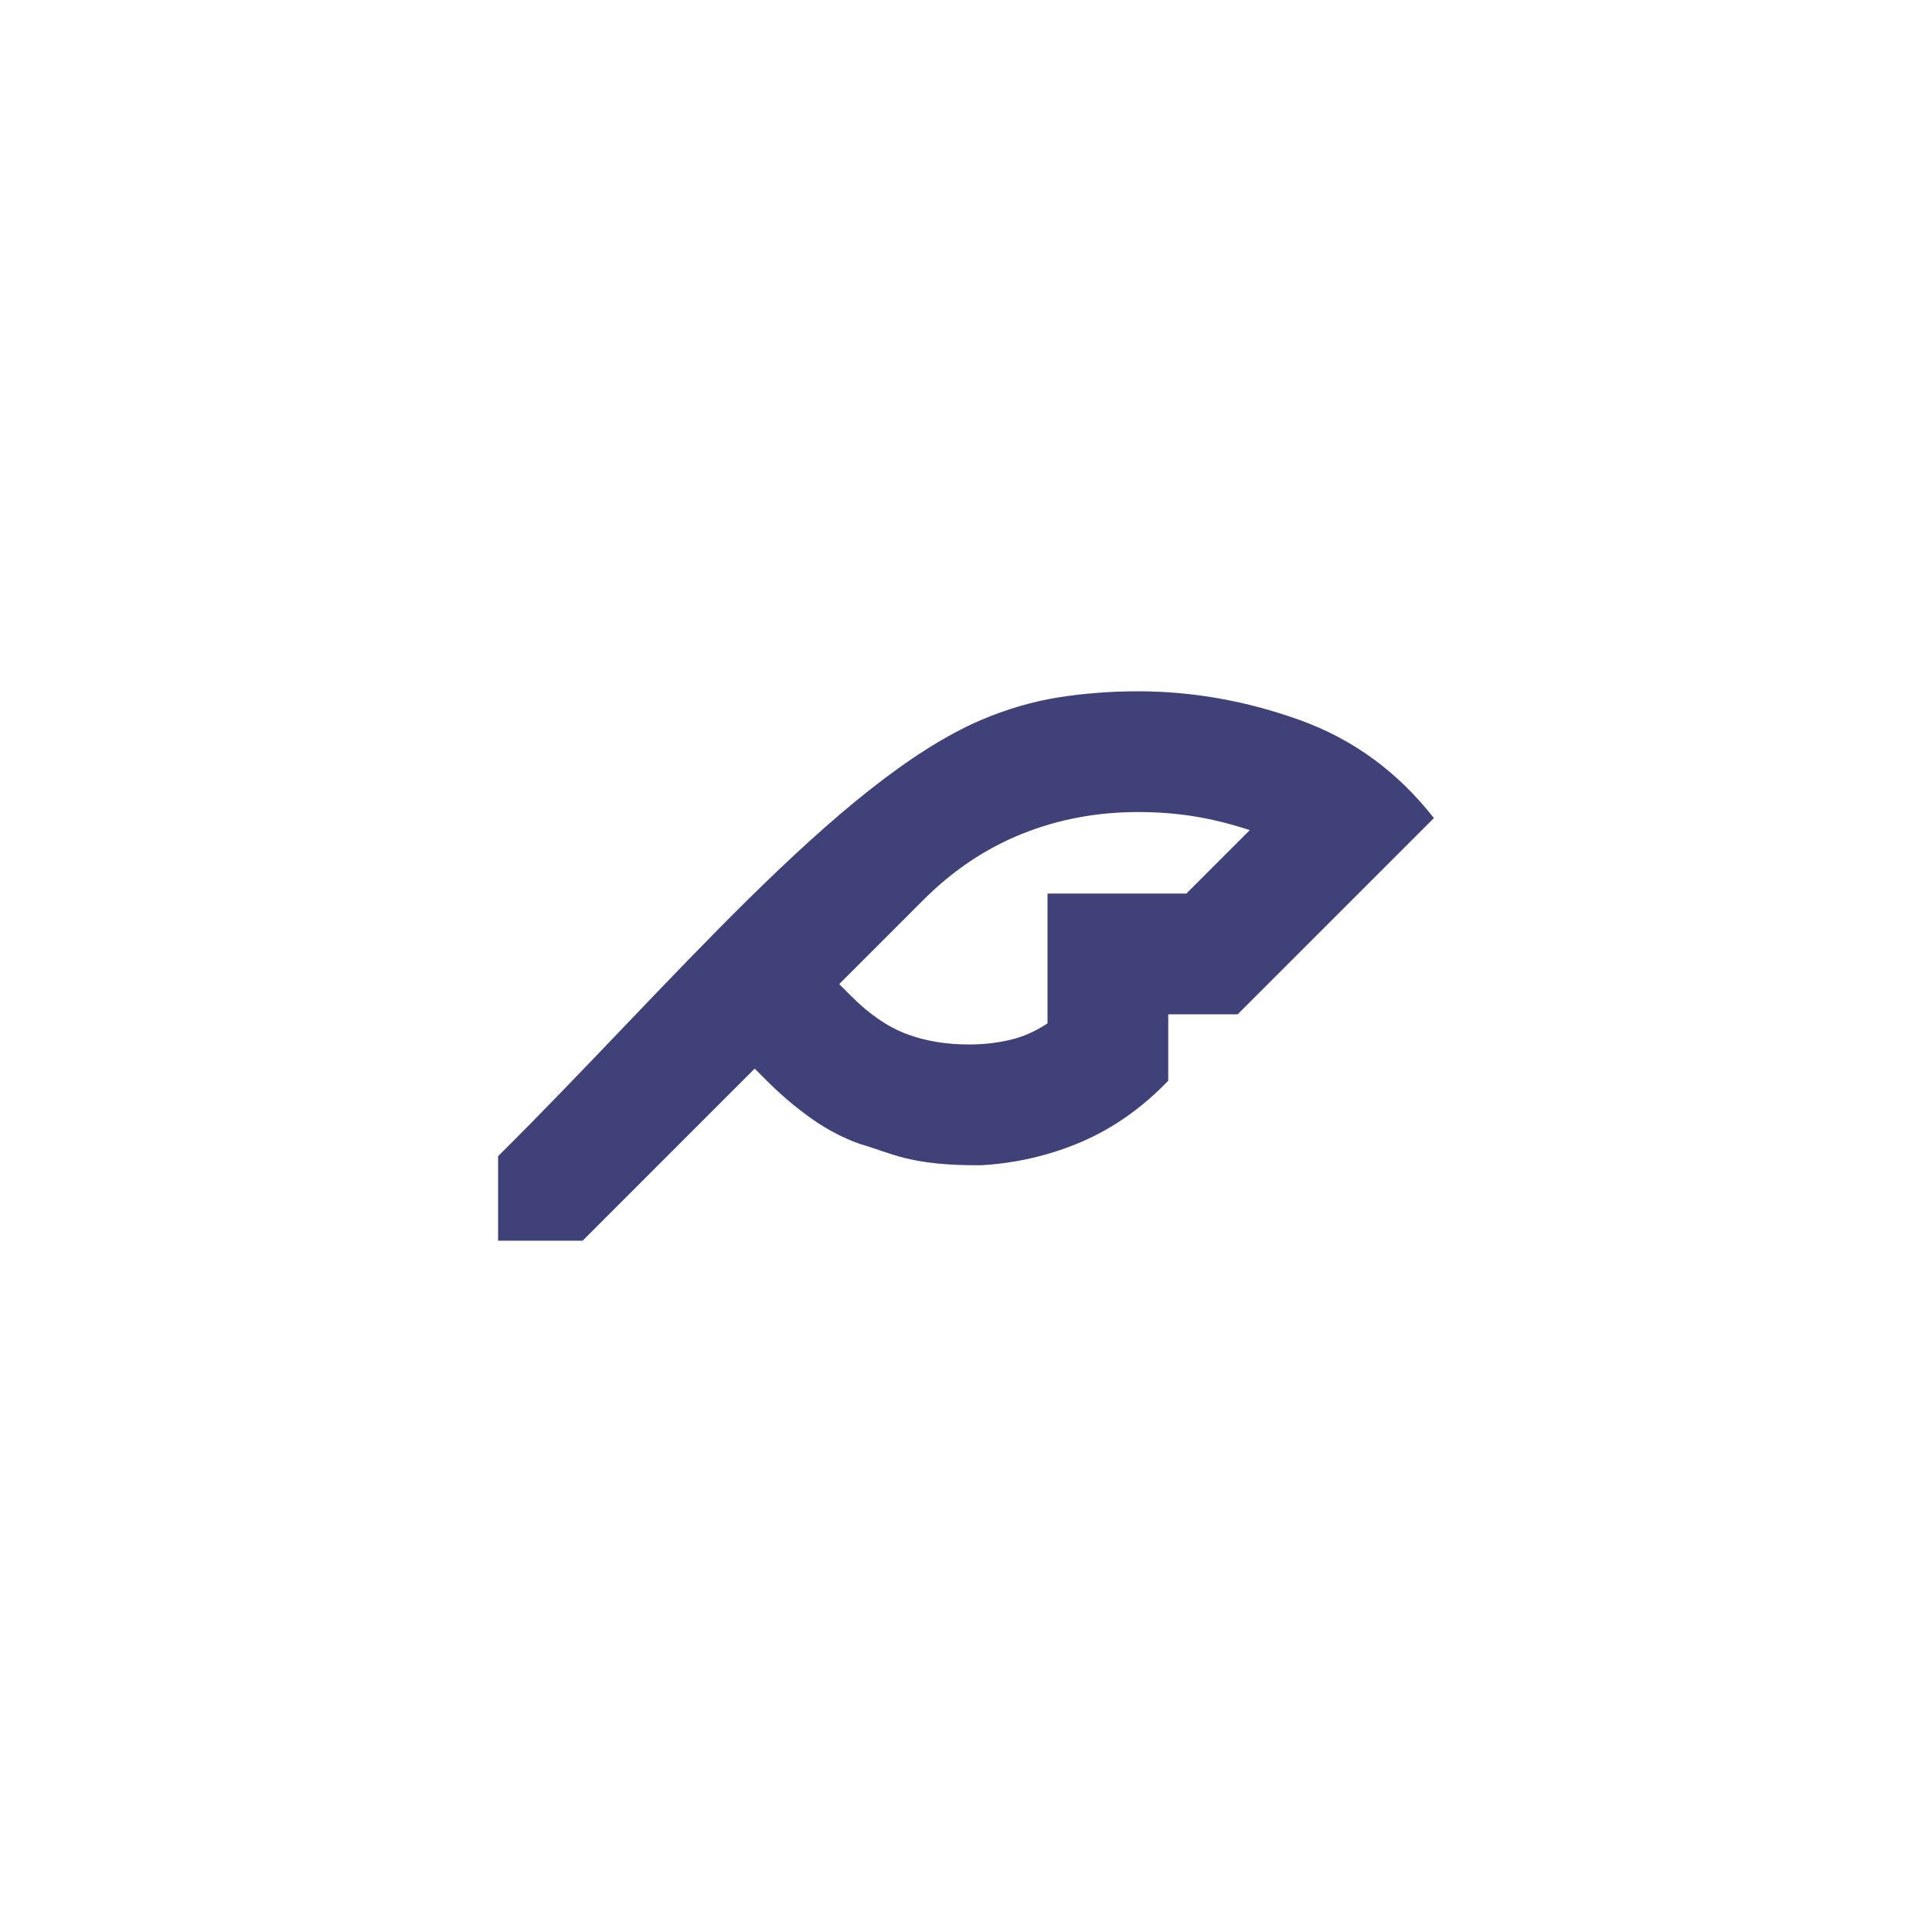
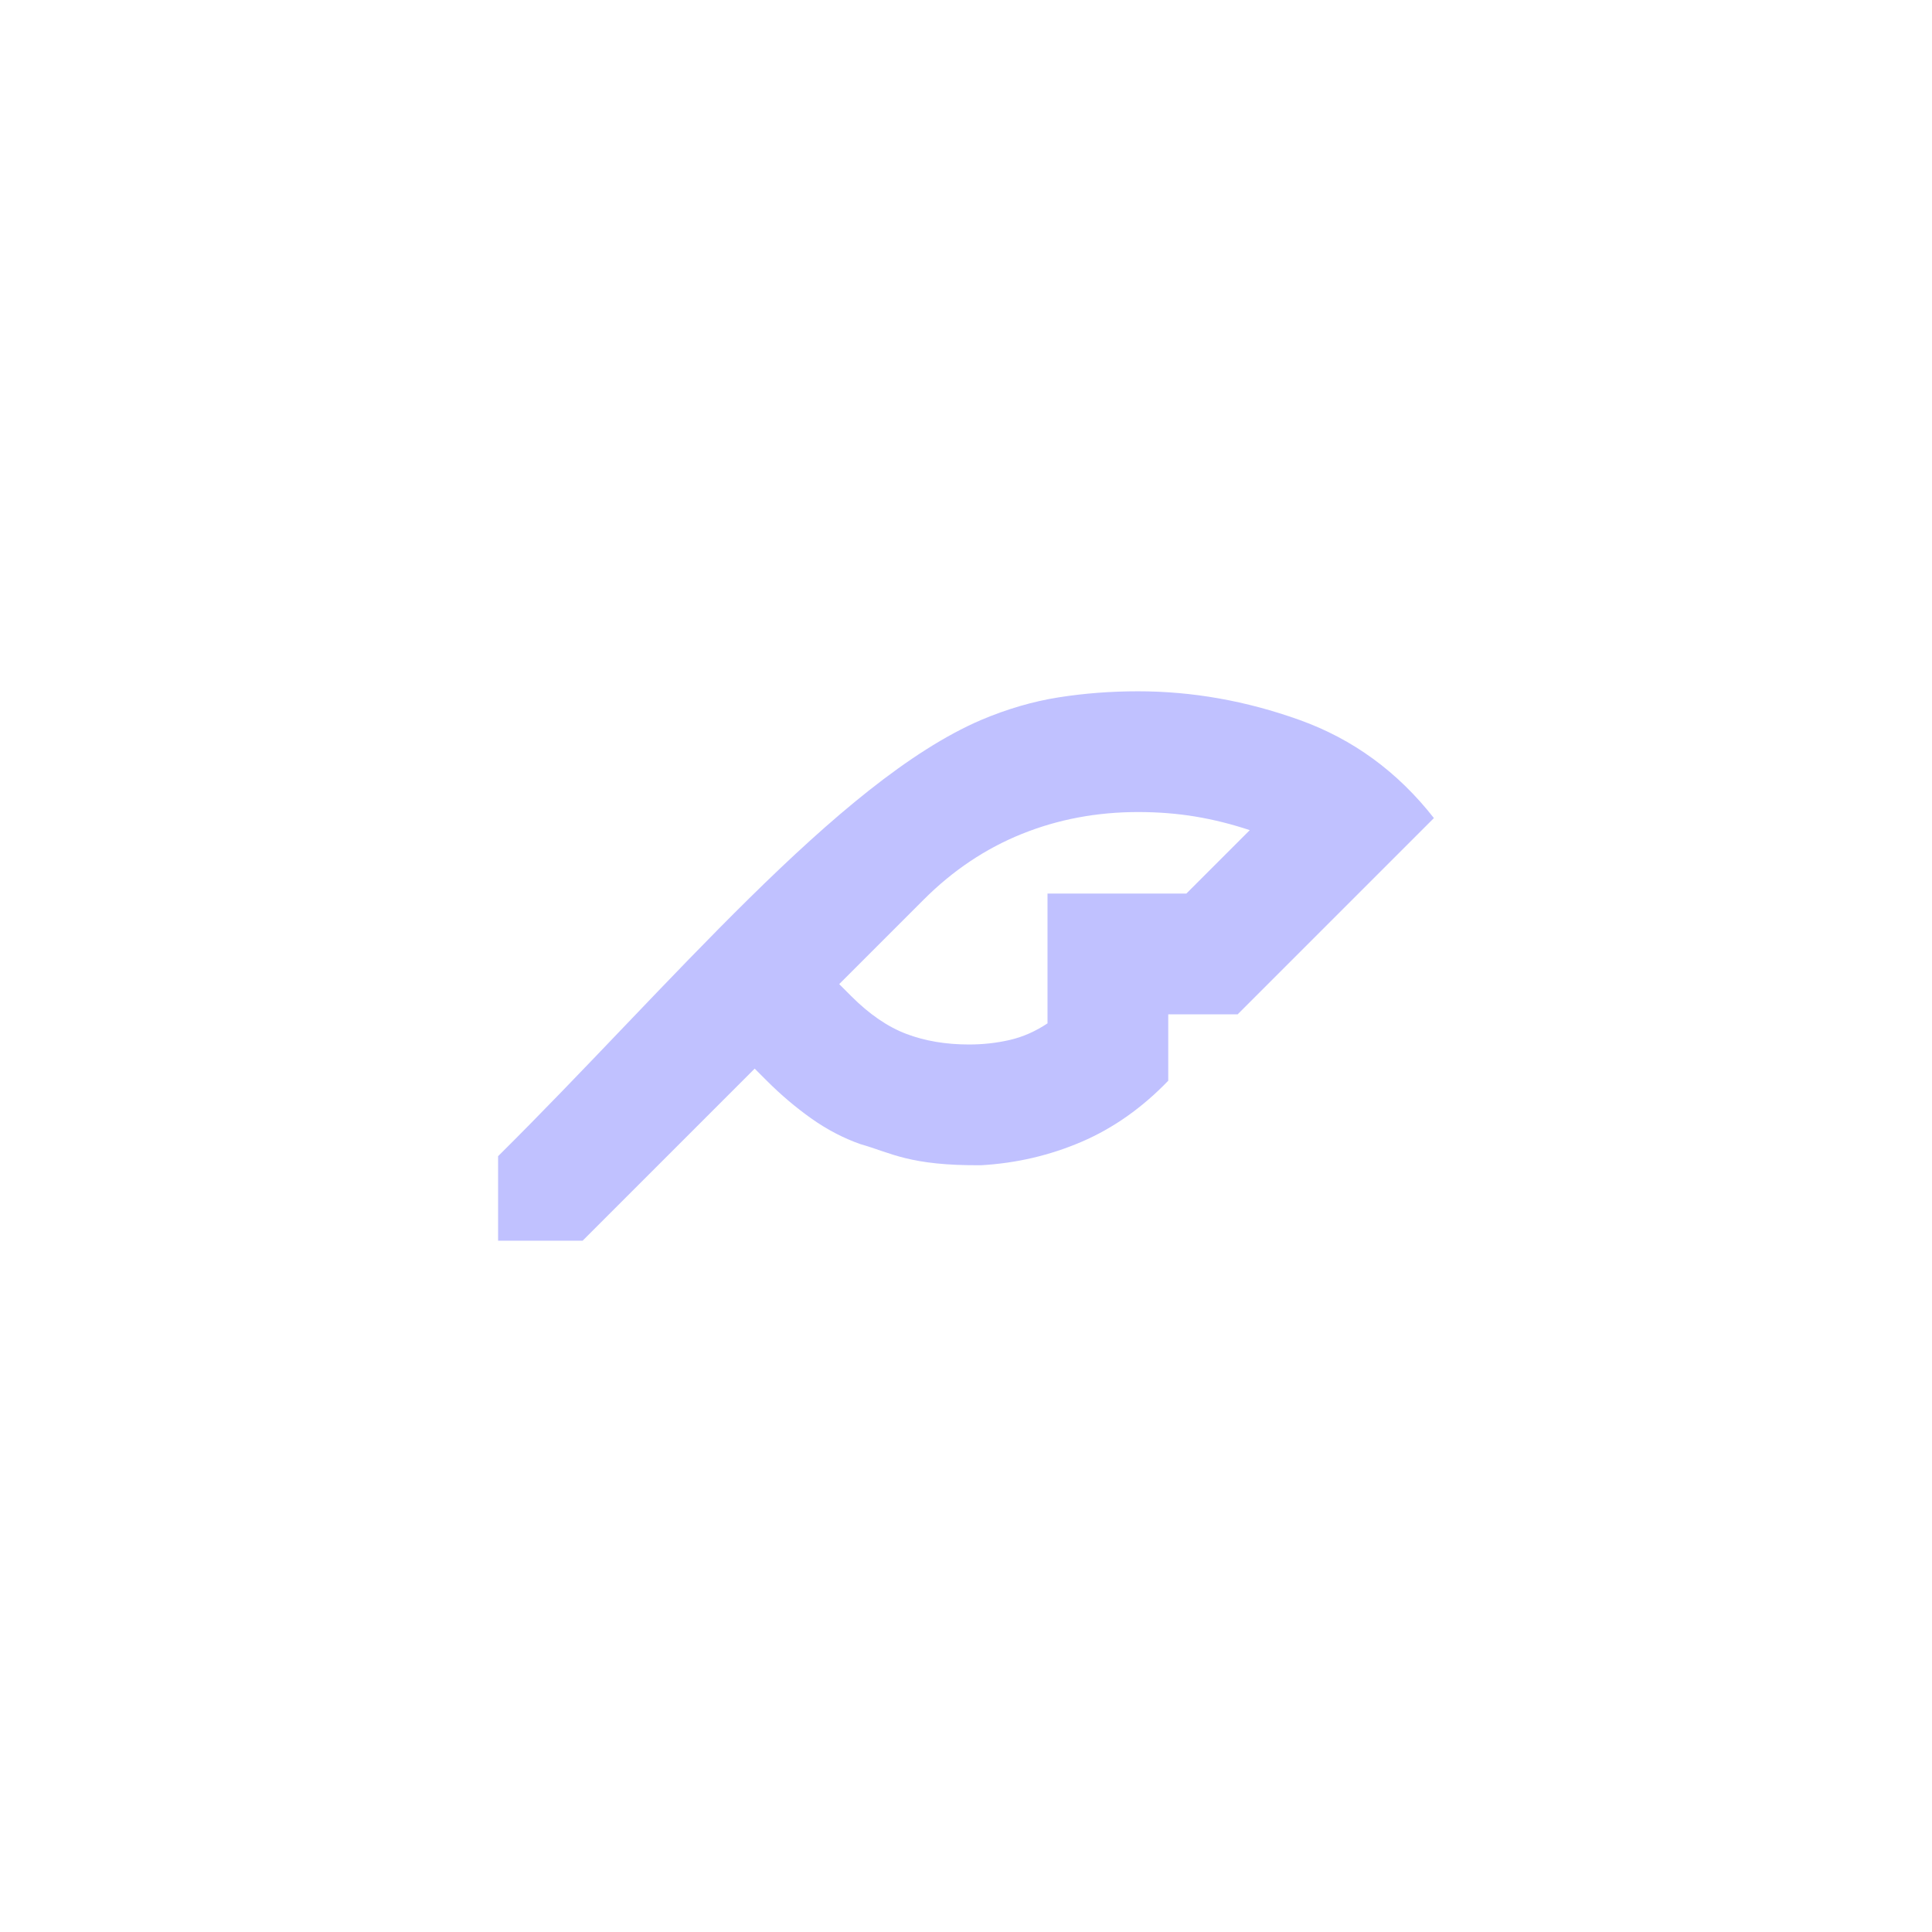
<svg xmlns="http://www.w3.org/2000/svg" height="32" viewBox="0 -960 1280 1280" width="32" fill="#e8eaed" version="1.1" id="svg1">
  <defs id="defs1" />
-   <path d="m 570,-202 c 20.559,5.817 32.403,14.34 80,14 23.333,-1.333 45.5,-6.5 66.5,-15.5 21,-9 40.167,-22.5 57.5,-40.5 v -44 h 46 l 130,-130 c -24,-30.667 -53.667,-52.333 -89,-65 -35.333,-12.667 -71,-19 -107,-19 -18,0 -35.5,1.333 -52.5,4 -17,2.667 -34.167,7.667 -51.5,15 -98.461,104.229 -216.337,211.314 -80,281 z m 80,-281 c -95.099,40.869 -207.11,177.114 -320,289 v 56 h 56 l 114,-114 8,8 c 9.333,9.333 19.167,17.667 29.5,25 10.333,7.333 21.167,13 32.5,17 -56.914,-125.864 25.929,-197.89 80,-281 z m 136,115 h -92 v 86 c -8,5.333 -16.333,9 -25,11 -8.667,2 -17.667,3 -27,3 -15.333,0 -29.167,-2.333 -41.5,-7 -12.333,-4.667 -24.5,-13 -36.5,-25 l -8,-8 56,-56 c 19.333,-19.333 41,-33.833 65,-43.5 24,-9.667 49.667,-14.5 77,-14.5 13.333,0 26,1 38,3 12,2 24,5 36,9 z" id="path1" style="fill:#3f4178;fill-opacity:1;stroke:none;stroke-opacity:1" />
+   <path d="m 570,-202 c 20.559,5.817 32.403,14.34 80,14 23.333,-1.333 45.5,-6.5 66.5,-15.5 21,-9 40.167,-22.5 57.5,-40.5 v -44 h 46 l 130,-130 c -24,-30.667 -53.667,-52.333 -89,-65 -35.333,-12.667 -71,-19 -107,-19 -18,0 -35.5,1.333 -52.5,4 -17,2.667 -34.167,7.667 -51.5,15 -98.461,104.229 -216.337,211.314 -80,281 z m 80,-281 c -95.099,40.869 -207.11,177.114 -320,289 v 56 h 56 l 114,-114 8,8 c 9.333,9.333 19.167,17.667 29.5,25 10.333,7.333 21.167,13 32.5,17 -56.914,-125.864 25.929,-197.89 80,-281 z m 136,115 h -92 v 86 c -8,5.333 -16.333,9 -25,11 -8.667,2 -17.667,3 -27,3 -15.333,0 -29.167,-2.333 -41.5,-7 -12.333,-4.667 -24.5,-13 -36.5,-25 l -8,-8 56,-56 c 19.333,-19.333 41,-33.833 65,-43.5 24,-9.667 49.667,-14.5 77,-14.5 13.333,0 26,1 38,3 12,2 24,5 36,9 z" id="path1" style="fill:#c0c1ff;fill-opacity:1;stroke:none;stroke-opacity:1" />
</svg>
